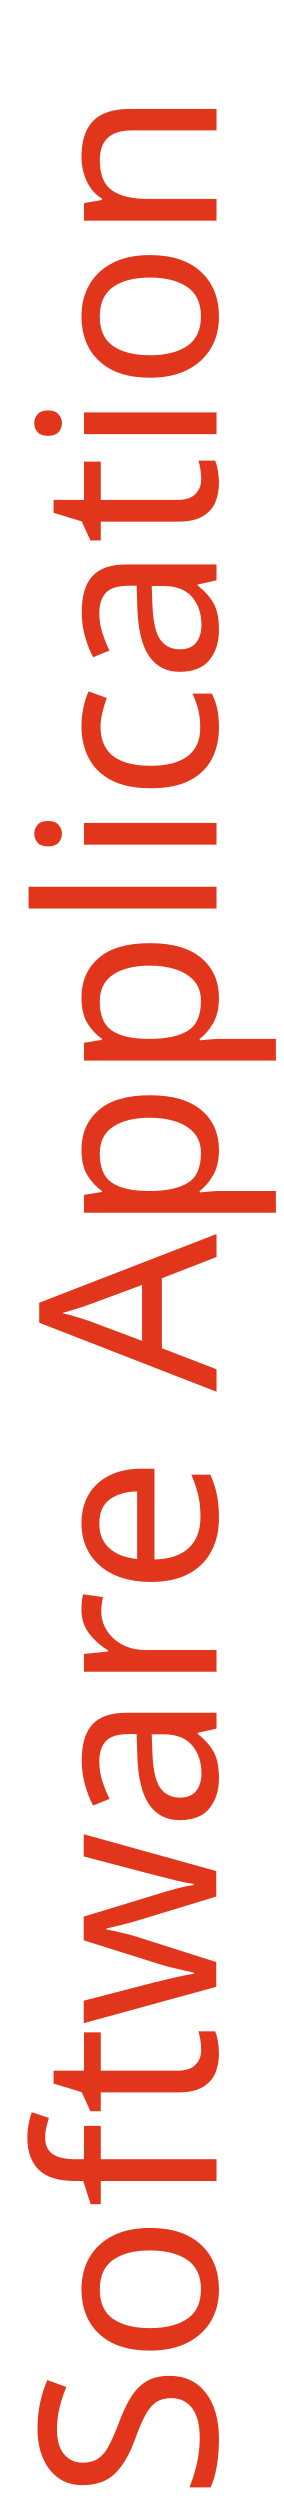
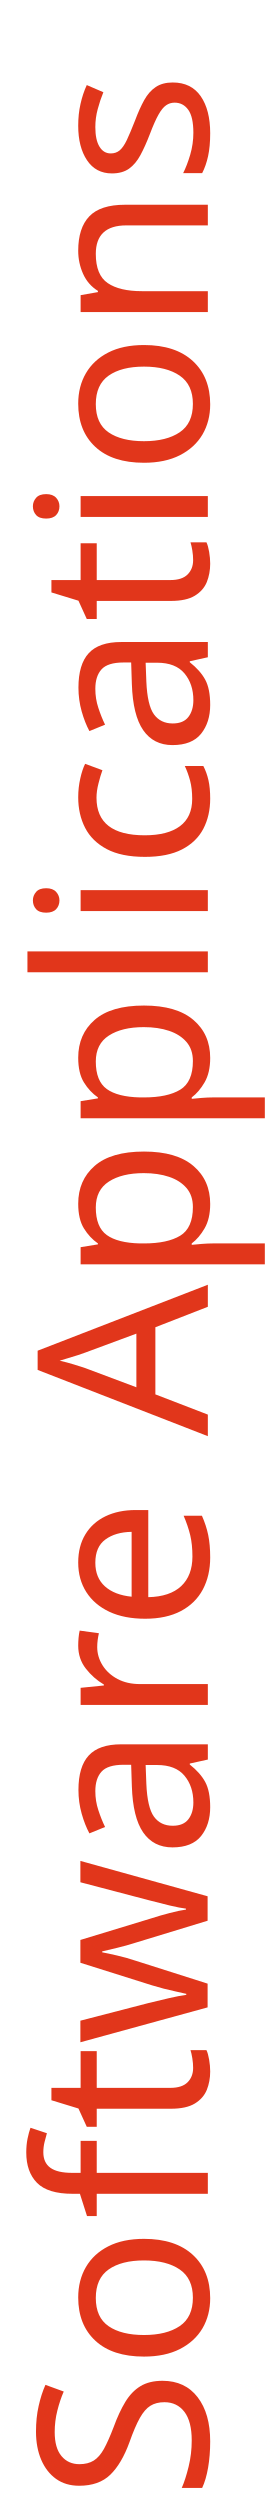
- <svg xmlns="http://www.w3.org/2000/svg" id="Software_Application" data-name="Software Application" viewBox="0 0 72.41 639.54">
+ <svg xmlns="http://www.w3.org/2000/svg" id="Software_Application" data-name="Software Application" viewBox="0 0 72.41 666.24">
  <defs>
    <style>.cls-1{font-size:63.27px;fill:#e1361b;font-family:AmerikaSans, Amerika Sans;}.cls-2{letter-spacing:-0.06em;}.cls-3{letter-spacing:0em;}</style>
  </defs>
-   <text class="cls-1" transform="translate(55.39 639.54) rotate(-90)">So<tspan class="cls-2" x="74.71" y="0">f</tspan>
-     <tspan class="cls-3" x="98.44" y="0">tware Application</tspan>
+   <text class="cls-1" transform="translate(55.39 666.24) rotate(-90)">So<tspan class="cls-2" x="74.71" y="0">f</tspan>
+     <tspan class="cls-3" x="98.44" y="0">tware Applications</tspan>
  </text>
</svg>
